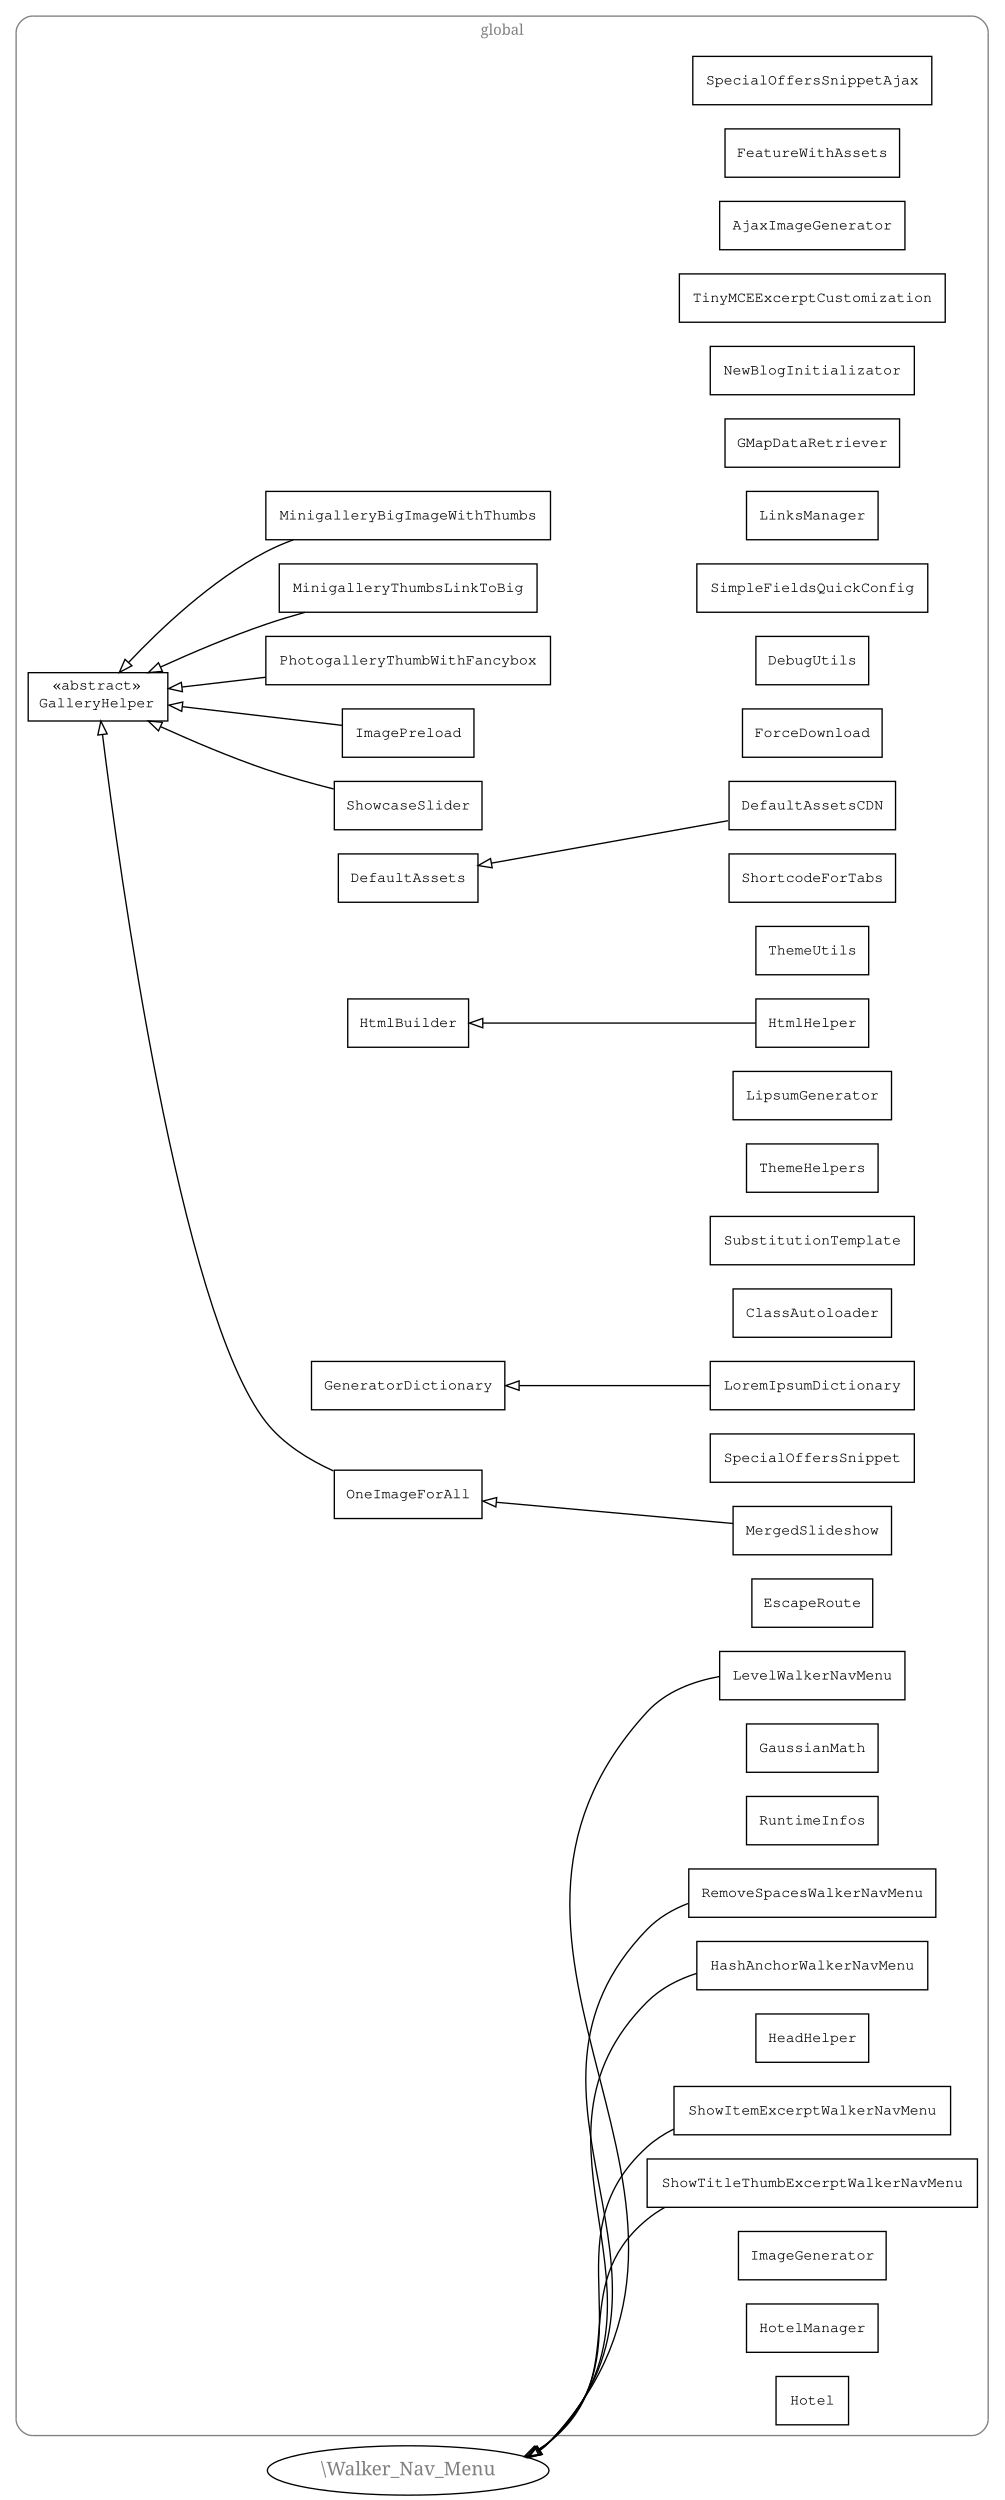
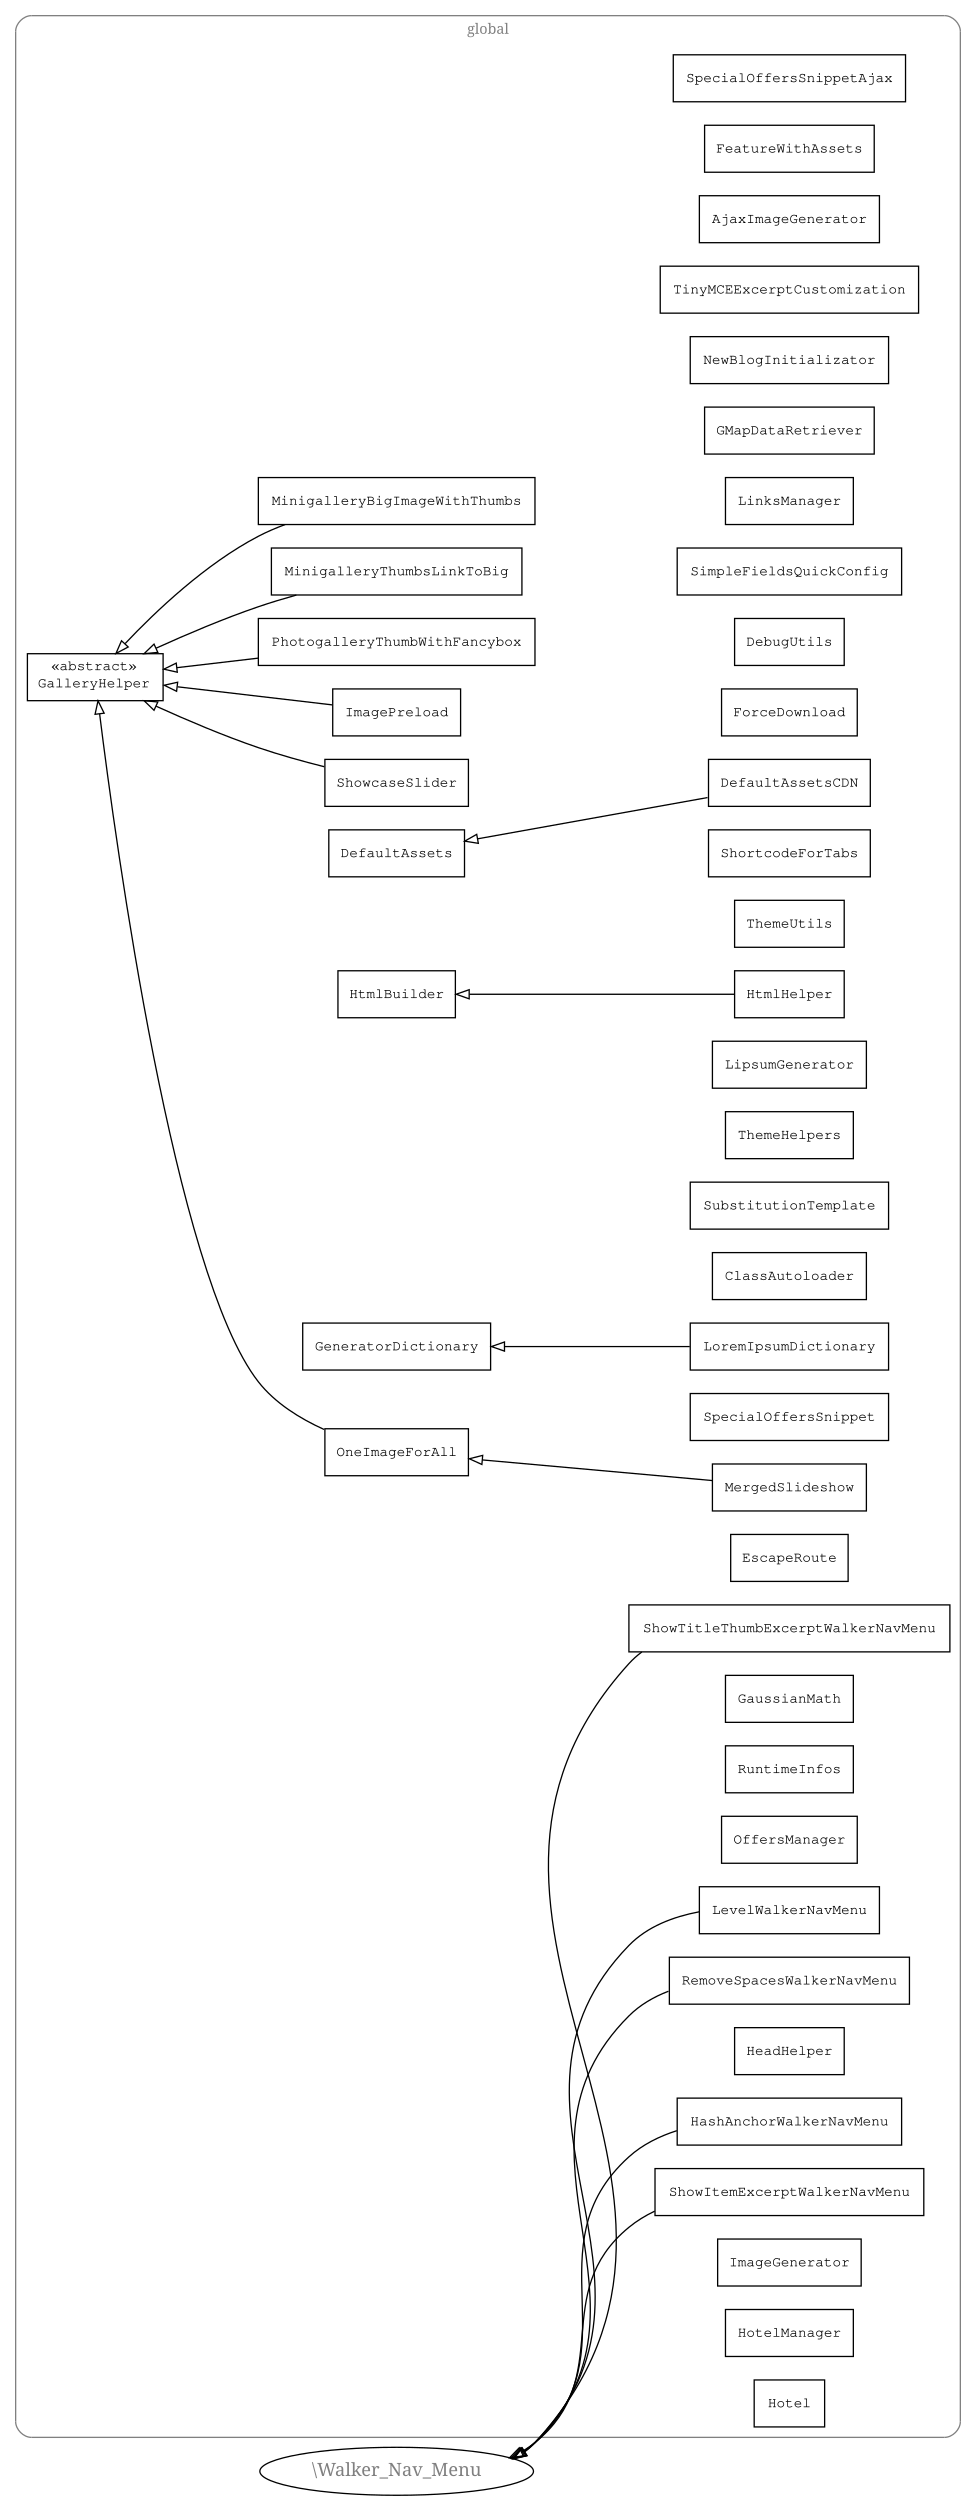
- <svg xmlns="http://www.w3.org/2000/svg" xmlns:xlink="http://www.w3.org/1999/xlink" width="748pt" height="1862pt" viewBox="0.00 0.00 748.00 1862.00">
-   <g id="graph1" class="graph" transform="scale(1 1) rotate(0) translate(4 1858)">
-     <polygon fill="white" stroke="white" points="-4,5 -4,-1858 745,-1858 745,5 -4,5" />
+ <svg xmlns="http://www.w3.org/2000/svg" xmlns:xlink="http://www.w3.org/1999/xlink" width="748pt" height="1916pt" viewBox="0.00 0.00 748.00 1916.00">
+   <g id="graph1" class="graph" transform="scale(1 1) rotate(0) translate(4 1912)">
+     <polygon fill="white" stroke="white" points="-4,5 -4,-1912 745,-1912 745,5 -4,5" />
    <g id="graph2" class="cluster">
      <polyline fill="none" stroke="gray" points="20,-44 720,-44 " />
      <path fill="none" stroke="gray" d="M720,-44C726,-44 732,-50 732,-56" />
-       <polyline fill="none" stroke="gray" points="732,-56 732,-1834 " />
-       <path fill="none" stroke="gray" d="M732,-1834C732,-1840 726,-1846 720,-1846" />
-       <polyline fill="none" stroke="gray" points="720,-1846 20,-1846 " />
-       <path fill="none" stroke="gray" d="M20,-1846C14,-1846 8,-1840 8,-1834" />
-       <polyline fill="none" stroke="gray" points="8,-1834 8,-56 " />
+       <polyline fill="none" stroke="gray" points="732,-56 732,-1888 " />
+       <path fill="none" stroke="gray" d="M732,-1888C732,-1894 726,-1900 720,-1900" />
+       <polyline fill="none" stroke="gray" points="720,-1900 20,-1900 " />
+       <path fill="none" stroke="gray" d="M20,-1900C14,-1900 8,-1894 8,-1888" />
+       <polyline fill="none" stroke="gray" points="8,-1888 8,-56 " />
      <path fill="none" stroke="gray" d="M8,-56C8,-50 14,-44 20,-44" />
-       <text text-anchor="middle" x="370" y="-1832.1" font-family="Times Roman,serif" font-size="11.00" fill="gray">global</text>
+       <text text-anchor="middle" x="370" y="-1886.1" font-family="Times Roman,serif" font-size="11.00" fill="gray">global</text>
    </g>
    <g id="node2" class="node">
      <a xlink:href="classes.ImagePreload.class.html" xlink:title="ImagePreload" target="_parent">
-         <polygon fill="none" stroke="black" points="349,-1330 251,-1330 251,-1294 349,-1294 349,-1330" />
-         <text text-anchor="middle" x="300" y="-1309.1" font-family="Courier,monospace" font-size="11.00">ImagePreload</text>
-       </a>
-     </g>
-     <g id="node36" class="node">
+         <polygon fill="none" stroke="black" points="349,-1384 251,-1384 251,-1348 349,-1348 349,-1384" />
+         <text text-anchor="middle" x="300" y="-1363.1" font-family="Courier,monospace" font-size="11.00">ImagePreload</text>
+       </a>
+     </g>
+     <g id="node37" class="node">
      <a xlink:href="classes.GalleryHelper.class.html" xlink:title="«abstract»&lt;br/&gt;GalleryHelper" target="_parent">
-         <polygon fill="none" stroke="black" points="121,-1357 17,-1357 17,-1321 121,-1321 121,-1357" />
-         <text text-anchor="start" x="35" y="-1344.43" font-family="Courier,monospace" font-size="11.00">«abstract»</text>
-         <text text-anchor="start" x="25" y="-1331.23" font-family="Courier,monospace" font-size="11.00">GalleryHelper</text>
+         <polygon fill="none" stroke="black" points="121,-1411 17,-1411 17,-1375 121,-1375 121,-1411" />
+         <text text-anchor="start" x="35" y="-1398.43" font-family="Courier,monospace" font-size="11.00">«abstract»</text>
+         <text text-anchor="start" x="25" y="-1385.23" font-family="Courier,monospace" font-size="11.00">GalleryHelper</text>
      </a>
    </g>
    <g id="edge3" class="edge">
-       <path fill="none" stroke="black" d="M250.728,-1317.76C216.089,-1321.81 169.445,-1327.26 132.087,-1331.63" />
-       <polygon fill="none" stroke="black" points="131.34,-1328.19 121.814,-1332.83 132.153,-1335.14 131.34,-1328.19" />
+       <path fill="none" stroke="black" d="M250.728,-1371.76C216.089,-1375.81 169.445,-1381.26 132.087,-1385.63" />
+       <polygon fill="none" stroke="black" points="131.34,-1382.19 121.814,-1386.83 132.153,-1389.14 131.34,-1382.19" />
    </g>
    <g id="node3" class="node">
      <a xlink:href="classes.SpecialOffersSnippetAjax.class.html" xlink:title="SpecialOffersSnippetAjax" target="_parent">
-         <polygon fill="none" stroke="black" points="690,-1816 512,-1816 512,-1780 690,-1780 690,-1816" />
-         <text text-anchor="middle" x="601" y="-1795.1" font-family="Courier,monospace" font-size="11.00">SpecialOffersSnippetAjax</text>
+         <polygon fill="none" stroke="black" points="690,-1870 512,-1870 512,-1834 690,-1834 690,-1870" />
+         <text text-anchor="middle" x="601" y="-1849.1" font-family="Courier,monospace" font-size="11.00">SpecialOffersSnippetAjax</text>
      </a>
    </g>
    <g id="node4" class="node">
      <a xlink:href="classes.FeatureWithAssets.class.html" xlink:title="FeatureWithAssets" target="_parent">
-         <polygon fill="none" stroke="black" points="666,-1762 536,-1762 536,-1726 666,-1726 666,-1762" />
-         <text text-anchor="middle" x="601" y="-1741.1" font-family="Courier,monospace" font-size="11.00">FeatureWithAssets</text>
+         <polygon fill="none" stroke="black" points="666,-1816 536,-1816 536,-1780 666,-1780 666,-1816" />
+         <text text-anchor="middle" x="601" y="-1795.1" font-family="Courier,monospace" font-size="11.00">FeatureWithAssets</text>
      </a>
    </g>
    <g id="node5" class="node">
      <a xlink:href="classes.DefaultAssets.class.html" xlink:title="DefaultAssets" target="_parent">
-         <polygon fill="none" stroke="black" points="352,-1222 248,-1222 248,-1186 352,-1186 352,-1222" />
-         <text text-anchor="middle" x="300" y="-1201.1" font-family="Courier,monospace" font-size="11.00">DefaultAssets</text>
+         <polygon fill="none" stroke="black" points="352,-1276 248,-1276 248,-1240 352,-1240 352,-1276" />
+         <text text-anchor="middle" x="300" y="-1255.1" font-family="Courier,monospace" font-size="11.00">DefaultAssets</text>
      </a>
    </g>
    <g id="node6" class="node">
      <a xlink:href="classes.AjaxImageGenerator.class.html" xlink:title="AjaxImageGenerator" target="_parent">
-         <polygon fill="none" stroke="black" points="670,-1708 532,-1708 532,-1672 670,-1672 670,-1708" />
-         <text text-anchor="middle" x="601" y="-1687.1" font-family="Courier,monospace" font-size="11.00">AjaxImageGenerator</text>
+         <polygon fill="none" stroke="black" points="670,-1762 532,-1762 532,-1726 670,-1726 670,-1762" />
+         <text text-anchor="middle" x="601" y="-1741.1" font-family="Courier,monospace" font-size="11.00">AjaxImageGenerator</text>
      </a>
    </g>
    <g id="node7" class="node">
      <a xlink:href="classes.TinyMCEExcerpt.class.html" xlink:title="TinyMCEExcerptCustomization" target="_parent">
-         <polygon fill="none" stroke="black" points="700,-1654 502,-1654 502,-1618 700,-1618 700,-1654" />
-         <text text-anchor="middle" x="601" y="-1633.1" font-family="Courier,monospace" font-size="11.00">TinyMCEExcerptCustomization</text>
+         <polygon fill="none" stroke="black" points="700,-1708 502,-1708 502,-1672 700,-1672 700,-1708" />
+         <text text-anchor="middle" x="601" y="-1687.1" font-family="Courier,monospace" font-size="11.00">TinyMCEExcerptCustomization</text>
      </a>
    </g>
    <g id="node8" class="node">
      <a xlink:href="classes.OneImageForAll.class.html" xlink:title="OneImageForAll" target="_parent">
-         <polygon fill="none" stroke="black" points="355,-763 245,-763 245,-727 355,-727 355,-763" />
-         <text text-anchor="middle" x="300" y="-742.1" font-family="Courier,monospace" font-size="11.00">OneImageForAll</text>
+         <polygon fill="none" stroke="black" points="355,-817 245,-817 245,-781 355,-781 355,-817" />
+         <text text-anchor="middle" x="300" y="-796.1" font-family="Courier,monospace" font-size="11.00">OneImageForAll</text>
      </a>
    </g>
    <g id="edge5" class="edge">
-       <path fill="none" stroke="black" d="M244.333,-762.467C225.867,-770.812 206.784,-782.648 194,-799 129.731,-881.205 84.645,-1211.67 72.364,-1310.77" />
-       <polygon fill="none" stroke="black" points="68.863,-1310.56 71.122,-1320.91 75.811,-1311.41 68.863,-1310.56" />
+       <path fill="none" stroke="black" d="M244.333,-816.467C225.867,-824.812 206.784,-836.648 194,-853 129.731,-935.205 84.645,-1265.67 72.364,-1364.77" />
+       <polygon fill="none" stroke="black" points="68.863,-1364.56 71.122,-1374.91 75.811,-1365.41 68.863,-1364.56" />
    </g>
    <g id="node9" class="node">
      <a xlink:href="classes.NewBlogInitializator.class.html" xlink:title="NewBlogInitializator" target="_parent">
-         <polygon fill="none" stroke="black" points="677,-1600 525,-1600 525,-1564 677,-1564 677,-1600" />
-         <text text-anchor="middle" x="601" y="-1579.1" font-family="Courier,monospace" font-size="11.00">NewBlogInitializator</text>
+         <polygon fill="none" stroke="black" points="677,-1654 525,-1654 525,-1618 677,-1618 677,-1654" />
+         <text text-anchor="middle" x="601" y="-1633.1" font-family="Courier,monospace" font-size="11.00">NewBlogInitializator</text>
      </a>
    </g>
    <g id="node10" class="node">
      <a xlink:href="classes.GMapDataRetriever.class.html" xlink:title="GMapDataRetriever" target="_parent">
-         <polygon fill="none" stroke="black" points="666,-1546 536,-1546 536,-1510 666,-1510 666,-1546" />
-         <text text-anchor="middle" x="601" y="-1525.1" font-family="Courier,monospace" font-size="11.00">GMapDataRetriever</text>
+         <polygon fill="none" stroke="black" points="666,-1600 536,-1600 536,-1564 666,-1564 666,-1600" />
+         <text text-anchor="middle" x="601" y="-1579.1" font-family="Courier,monospace" font-size="11.00">GMapDataRetriever</text>
      </a>
    </g>
    <g id="node11" class="node">
      <a xlink:href="classes.LinksManager.class.html" xlink:title="LinksManager" target="_parent">
-         <polygon fill="none" stroke="black" points="650,-1492 552,-1492 552,-1456 650,-1456 650,-1492" />
-         <text text-anchor="middle" x="601" y="-1471.1" font-family="Courier,monospace" font-size="11.00">LinksManager</text>
+         <polygon fill="none" stroke="black" points="650,-1546 552,-1546 552,-1510 650,-1510 650,-1546" />
+         <text text-anchor="middle" x="601" y="-1525.1" font-family="Courier,monospace" font-size="11.00">LinksManager</text>
      </a>
    </g>
    <g id="node12" class="node">
      <a xlink:href="classes.SimpleFieldsQuickConfig.class.html" xlink:title="SimpleFieldsQuickConfig" target="_parent">
-         <polygon fill="none" stroke="black" points="687,-1438 515,-1438 515,-1402 687,-1402 687,-1438" />
-         <text text-anchor="middle" x="601" y="-1417.1" font-family="Courier,monospace" font-size="11.00">SimpleFieldsQuickConfig</text>
+         <polygon fill="none" stroke="black" points="687,-1492 515,-1492 515,-1456 687,-1456 687,-1492" />
+         <text text-anchor="middle" x="601" y="-1471.1" font-family="Courier,monospace" font-size="11.00">SimpleFieldsQuickConfig</text>
      </a>
    </g>
    <g id="node13" class="node">
      <a xlink:href="classes.DebugUtils.class.html" xlink:title="DebugUtils" target="_parent">
-         <polygon fill="none" stroke="black" points="643,-1384 559,-1384 559,-1348 643,-1348 643,-1384" />
-         <text text-anchor="middle" x="601" y="-1363.1" font-family="Courier,monospace" font-size="11.00">DebugUtils</text>
+         <polygon fill="none" stroke="black" points="643,-1438 559,-1438 559,-1402 643,-1402 643,-1438" />
+         <text text-anchor="middle" x="601" y="-1417.1" font-family="Courier,monospace" font-size="11.00">DebugUtils</text>
      </a>
    </g>
    <g id="node14" class="node">
      <a xlink:href="classes.ForceDownload.class.html" xlink:title="ForceDownload" target="_parent">
-         <polygon fill="none" stroke="black" points="653,-1330 549,-1330 549,-1294 653,-1294 653,-1330" />
-         <text text-anchor="middle" x="601" y="-1309.1" font-family="Courier,monospace" font-size="11.00">ForceDownload</text>
+         <polygon fill="none" stroke="black" points="653,-1384 549,-1384 549,-1348 653,-1348 653,-1384" />
+         <text text-anchor="middle" x="601" y="-1363.1" font-family="Courier,monospace" font-size="11.00">ForceDownload</text>
      </a>
    </g>
    <g id="node15" class="node">
      <a xlink:href="classes.ShowTitleThumbExcerptWalkerNavMenu.class.html" xlink:title="ShowTitleThumbExcerptWalkerNavMenu" target="_parent">
-         <polygon fill="none" stroke="black" points="724,-250 478,-250 478,-214 724,-214 724,-250" />
-         <text text-anchor="middle" x="601" y="-229.1" font-family="Courier,monospace" font-size="11.00">ShowTitleThumbExcerptWalkerNavMenu</text>
-       </a>
-     </g>
-     <g id="node48" class="node">
+         <polygon fill="none" stroke="black" points="724,-682 478,-682 478,-646 724,-646 724,-682" />
+         <text text-anchor="middle" x="601" y="-661.1" font-family="Courier,monospace" font-size="11.00">ShowTitleThumbExcerptWalkerNavMenu</text>
+       </a>
+     </g>
+     <g id="node49" class="node">
      <ellipse fill="none" stroke="black" cx="300" cy="-18" rx="104.86" ry="18.385" />
      <text text-anchor="middle" x="300" y="-14.4" font-family="Times Roman,serif" font-size="14.00" fill="gray">\Walker_Nav_Menu</text>
    </g>
    <g id="edge7" class="edge">
-       <path fill="none" stroke="black" d="M491.03,-213.874C486.43,-211.274 482.054,-208.331 478,-205 416.175,-154.211 468.114,-90.434 406,-40 402.808,-37.408 399.388,-35.099 395.802,-33.043" />
-       <polygon fill="none" stroke="black" points="397.09,-29.774 386.58,-28.436 393.961,-36.036 397.09,-29.774" />
+       <path fill="none" stroke="black" d="M487.89,-645.914C484.333,-643.277 481.013,-640.318 478,-637 298.313,-439.166 586.816,-236.803 406,-40 403.648,-37.44 401.082,-35.134 398.345,-33.061" />
+       <polygon fill="none" stroke="black" points="399.978,-29.95 389.668,-27.511 396.207,-35.848 399.978,-29.95" />
    </g>
    <g id="node16" class="node">
      <a xlink:href="classes.ShortcodeForTabs.class.html" xlink:title="ShortcodeForTabs" target="_parent">
-         <polygon fill="none" stroke="black" points="663,-1222 539,-1222 539,-1186 663,-1186 663,-1222" />
-         <text text-anchor="middle" x="601" y="-1201.1" font-family="Courier,monospace" font-size="11.00">ShortcodeForTabs</text>
+         <polygon fill="none" stroke="black" points="663,-1276 539,-1276 539,-1240 663,-1240 663,-1276" />
+         <text text-anchor="middle" x="601" y="-1255.1" font-family="Courier,monospace" font-size="11.00">ShortcodeForTabs</text>
      </a>
    </g>
    <g id="node17" class="node">
      <a xlink:href="classes.ThemeUtils.class.html" xlink:title="ThemeUtils" target="_parent">
-         <polygon fill="none" stroke="black" points="643,-1168 559,-1168 559,-1132 643,-1132 643,-1168" />
-         <text text-anchor="middle" x="601" y="-1147.1" font-family="Courier,monospace" font-size="11.00">ThemeUtils</text>
+         <polygon fill="none" stroke="black" points="643,-1222 559,-1222 559,-1186 643,-1186 643,-1222" />
+         <text text-anchor="middle" x="601" y="-1201.1" font-family="Courier,monospace" font-size="11.00">ThemeUtils</text>
      </a>
    </g>
    <g id="node18" class="node">
      <a xlink:href="classes.ShowcaseSlider.class.html" xlink:title="ShowcaseSlider" target="_parent">
-         <polygon fill="none" stroke="black" points="355,-1276 245,-1276 245,-1240 355,-1240 355,-1276" />
-         <text text-anchor="middle" x="300" y="-1255.1" font-family="Courier,monospace" font-size="11.00">ShowcaseSlider</text>
+         <polygon fill="none" stroke="black" points="355,-1330 245,-1330 245,-1294 355,-1294 355,-1330" />
+         <text text-anchor="middle" x="300" y="-1309.1" font-family="Courier,monospace" font-size="11.00">ShowcaseSlider</text>
      </a>
    </g>
    <g id="edge9" class="edge">
-       <path fill="none" stroke="black" d="M244.498,-1270.38C228.081,-1274.51 210.177,-1279.48 194,-1285 167.55,-1294.02 138.874,-1306.22 115.667,-1316.75" />
-       <polygon fill="none" stroke="black" points="114.041,-1313.64 106.407,-1320.99 116.956,-1320.01 114.041,-1313.64" />
+       <path fill="none" stroke="black" d="M244.498,-1324.38C228.081,-1328.51 210.177,-1333.48 194,-1339 167.55,-1348.02 138.874,-1360.22 115.667,-1370.75" />
+       <polygon fill="none" stroke="black" points="114.041,-1367.64 106.407,-1374.99 116.956,-1374.01 114.041,-1367.64" />
    </g>
    <g id="node19" class="node">
      <a xlink:href="classes.MergedSlideshow.class.html" xlink:title="MergedSlideshow" target="_parent">
-         <polygon fill="none" stroke="black" points="660,-736 542,-736 542,-700 660,-700 660,-736" />
-         <text text-anchor="middle" x="601" y="-715.1" font-family="Courier,monospace" font-size="11.00">MergedSlideshow</text>
+         <polygon fill="none" stroke="black" points="660,-790 542,-790 542,-754 660,-754 660,-790" />
+         <text text-anchor="middle" x="601" y="-769.1" font-family="Courier,monospace" font-size="11.00">MergedSlideshow</text>
      </a>
    </g>
    <g id="edge11" class="edge">
-       <path fill="none" stroke="black" d="M541.891,-723.302C491.251,-727.845 418.393,-734.38 365.887,-739.09" />
-       <polygon fill="none" stroke="black" points="365.318,-735.627 355.67,-740.006 365.943,-742.599 365.318,-735.627" />
+       <path fill="none" stroke="black" d="M541.891,-777.302C491.251,-781.845 418.393,-788.38 365.887,-793.09" />
+       <polygon fill="none" stroke="black" points="365.318,-789.627 355.67,-794.006 365.943,-796.599 365.318,-789.627" />
    </g>
    <g id="node20" class="node">
      <a xlink:href="classes.LipsumGenerator.class.html" xlink:title="LipsumGenerator" target="_parent">
-         <polygon fill="none" stroke="black" points="660,-1060 542,-1060 542,-1024 660,-1024 660,-1060" />
-         <text text-anchor="middle" x="601" y="-1039.1" font-family="Courier,monospace" font-size="11.00">LipsumGenerator</text>
+         <polygon fill="none" stroke="black" points="660,-1114 542,-1114 542,-1078 660,-1078 660,-1114" />
+         <text text-anchor="middle" x="601" y="-1093.1" font-family="Courier,monospace" font-size="11.00">LipsumGenerator</text>
      </a>
    </g>
    <g id="node21" class="node">
      <a xlink:href="classes.ThemeHelpers.class.html" xlink:title="ThemeHelpers" target="_parent">
-         <polygon fill="none" stroke="black" points="650,-1006 552,-1006 552,-970 650,-970 650,-1006" />
-         <text text-anchor="middle" x="601" y="-985.1" font-family="Courier,monospace" font-size="11.00">ThemeHelpers</text>
+         <polygon fill="none" stroke="black" points="650,-1060 552,-1060 552,-1024 650,-1024 650,-1060" />
+         <text text-anchor="middle" x="601" y="-1039.1" font-family="Courier,monospace" font-size="11.00">ThemeHelpers</text>
      </a>
    </g>
    <g id="node22" class="node">
      <a xlink:href="classes.SubstitutionTemplate.class.html" xlink:title="SubstitutionTemplate" target="_parent">
-         <polygon fill="none" stroke="black" points="677,-952 525,-952 525,-916 677,-916 677,-952" />
-         <text text-anchor="middle" x="601" y="-931.1" font-family="Courier,monospace" font-size="11.00">SubstitutionTemplate</text>
+         <polygon fill="none" stroke="black" points="677,-1006 525,-1006 525,-970 677,-970 677,-1006" />
+         <text text-anchor="middle" x="601" y="-985.1" font-family="Courier,monospace" font-size="11.00">SubstitutionTemplate</text>
      </a>
    </g>
    <g id="node23" class="node">
      <a xlink:href="classes.ClassAutoloader.class.html" xlink:title="ClassAutoloader" target="_parent">
-         <polygon fill="none" stroke="black" points="660,-898 542,-898 542,-862 660,-862 660,-898" />
-         <text text-anchor="middle" x="601" y="-877.1" font-family="Courier,monospace" font-size="11.00">ClassAutoloader</text>
+         <polygon fill="none" stroke="black" points="660,-952 542,-952 542,-916 660,-916 660,-952" />
+         <text text-anchor="middle" x="601" y="-931.1" font-family="Courier,monospace" font-size="11.00">ClassAutoloader</text>
      </a>
    </g>
    <g id="node24" class="node">
      <a xlink:href="classes.RemoveSpacesWalkerNavMenu.class.html" xlink:title="RemoveSpacesWalkerNavMenu" target="_parent">
-         <polygon fill="none" stroke="black" points="693,-466 509,-466 509,-430 693,-430 693,-466" />
-         <text text-anchor="middle" x="601" y="-445.1" font-family="Courier,monospace" font-size="11.00">RemoveSpacesWalkerNavMenu</text>
+         <polygon fill="none" stroke="black" points="693,-412 509,-412 509,-376 693,-376 693,-412" />
+         <text text-anchor="middle" x="601" y="-391.1" font-family="Courier,monospace" font-size="11.00">RemoveSpacesWalkerNavMenu</text>
      </a>
    </g>
    <g id="edge13" class="edge">
-       <path fill="none" stroke="black" d="M508.392,-440.275C497.022,-435.904 486.453,-429.705 478,-421 357.943,-297.371 526.763,-162.94 406,-40 403.487,-37.442 400.76,-35.143 397.865,-33.079" />
-       <polygon fill="none" stroke="black" points="399.66,-30.074 389.298,-27.862 396.019,-36.053 399.66,-30.074" />
+       <path fill="none" stroke="black" d="M508.322,-385.923C497.033,-381.594 486.505,-375.5 478,-367 372.739,-261.806 511.862,-144.59 406,-40 403.38,-37.412 400.541,-35.091 397.53,-33.011" />
+       <polygon fill="none" stroke="black" points="399.026,-29.831 388.634,-27.77 395.473,-35.862 399.026,-29.831" />
    </g>
    <g id="node25" class="node">
      <a xlink:href="classes.SpecialOffersSnippet.class.html" xlink:title="SpecialOffersSnippet" target="_parent">
-         <polygon fill="none" stroke="black" points="677,-790 525,-790 525,-754 677,-754 677,-790" />
-         <text text-anchor="middle" x="601" y="-769.1" font-family="Courier,monospace" font-size="11.00">SpecialOffersSnippet</text>
+         <polygon fill="none" stroke="black" points="677,-844 525,-844 525,-808 677,-808 677,-844" />
+         <text text-anchor="middle" x="601" y="-823.1" font-family="Courier,monospace" font-size="11.00">SpecialOffersSnippet</text>
      </a>
    </g>
    <g id="node26" class="node">
      <a xlink:href="classes.HashAnchorWalkerNavMenu.class.html" xlink:title="HashAnchorWalkerNavMenu" target="_parent">
-         <polygon fill="none" stroke="black" points="687,-412 515,-412 515,-376 687,-376 687,-412" />
-         <text text-anchor="middle" x="601" y="-391.1" font-family="Courier,monospace" font-size="11.00">HashAnchorWalkerNavMenu</text>
+         <polygon fill="none" stroke="black" points="687,-304 515,-304 515,-268 687,-268 687,-304" />
+         <text text-anchor="middle" x="601" y="-283.1" font-family="Courier,monospace" font-size="11.00">HashAnchorWalkerNavMenu</text>
      </a>
    </g>
    <g id="edge15" class="edge">
-       <path fill="none" stroke="black" d="M514.863,-388.214C501.127,-383.833 488.129,-377.123 478,-367 372.739,-261.806 511.862,-144.59 406,-40 403.38,-37.412 400.541,-35.091 397.53,-33.011" />
-       <polygon fill="none" stroke="black" points="399.026,-29.831 388.634,-27.77 395.473,-35.862 399.026,-29.831" />
+       <path fill="none" stroke="black" d="M514.741,-279.046C501.262,-274.756 488.383,-268.379 478,-259 401.967,-190.321 482.425,-108.243 406,-40 403.095,-37.406 399.967,-35.088 396.669,-33.019" />
+       <polygon fill="none" stroke="black" points="398.044,-29.783 387.584,-28.1 394.711,-35.939 398.044,-29.783" />
    </g>
    <g id="node27" class="node">
      <a xlink:href="classes.MinigalleryBigImageWithThumbs.class.html" xlink:title="MinigalleryBigImageWithThumbs" target="_parent">
-         <polygon fill="none" stroke="black" points="406,-1492 194,-1492 194,-1456 406,-1456 406,-1492" />
-         <text text-anchor="middle" x="300" y="-1471.1" font-family="Courier,monospace" font-size="11.00">MinigalleryBigImageWithThumbs</text>
+         <polygon fill="none" stroke="black" points="406,-1546 194,-1546 194,-1510 406,-1510 406,-1546" />
+         <text text-anchor="middle" x="300" y="-1525.1" font-family="Courier,monospace" font-size="11.00">MinigalleryBigImageWithThumbs</text>
      </a>
    </g>
    <g id="edge17" class="edge">
-       <path fill="none" stroke="black" d="M214.507,-1455.97C207.411,-1453.36 200.482,-1450.38 194,-1447 153.621,-1425.93 115.235,-1389.44 91.909,-1364.77" />
-       <polygon fill="none" stroke="black" points="94.254,-1362.15 84.882,-1357.21 89.127,-1366.91 94.254,-1362.15" />
+       <path fill="none" stroke="black" d="M214.507,-1509.97C207.411,-1507.36 200.482,-1504.38 194,-1501 153.621,-1479.93 115.235,-1443.44 91.909,-1418.77" />
+       <polygon fill="none" stroke="black" points="94.254,-1416.15 84.882,-1411.21 89.127,-1420.91 94.254,-1416.15" />
    </g>
    <g id="node28" class="node">
      <a xlink:href="classes.GeneratorDictionary.class.html" xlink:title="GeneratorDictionary" target="_parent">
-         <polygon fill="none" stroke="black" points="372,-844 228,-844 228,-808 372,-808 372,-844" />
-         <text text-anchor="middle" x="300" y="-823.1" font-family="Courier,monospace" font-size="11.00">GeneratorDictionary</text>
+         <polygon fill="none" stroke="black" points="372,-898 228,-898 228,-862 372,-862 372,-898" />
+         <text text-anchor="middle" x="300" y="-877.1" font-family="Courier,monospace" font-size="11.00">GeneratorDictionary</text>
      </a>
    </g>
    <g id="node29" class="node">
      <a xlink:href="classes.MinigalleryThumbsLinkToBig.class.html" xlink:title="MinigalleryThumbsLinkToBig" target="_parent">
-         <polygon fill="none" stroke="black" points="396,-1438 204,-1438 204,-1402 396,-1402 396,-1438" />
-         <text text-anchor="middle" x="300" y="-1417.1" font-family="Courier,monospace" font-size="11.00">MinigalleryThumbsLinkToBig</text>
+         <polygon fill="none" stroke="black" points="396,-1492 204,-1492 204,-1456 396,-1456 396,-1492" />
+         <text text-anchor="middle" x="300" y="-1471.1" font-family="Courier,monospace" font-size="11.00">MinigalleryThumbsLinkToBig</text>
      </a>
    </g>
    <g id="edge19" class="edge">
-       <path fill="none" stroke="black" d="M223.149,-1401.96C213.27,-1399.19 203.347,-1396.19 194,-1393 167.55,-1383.98 138.874,-1371.78 115.667,-1361.25" />
-       <polygon fill="none" stroke="black" points="116.956,-1357.99 106.407,-1357.01 114.041,-1364.36 116.956,-1357.99" />
+       <path fill="none" stroke="black" d="M223.149,-1455.96C213.27,-1453.19 203.347,-1450.19 194,-1447 167.55,-1437.98 138.874,-1425.78 115.667,-1415.25" />
+       <polygon fill="none" stroke="black" points="116.956,-1411.99 106.407,-1411.01 114.041,-1418.36 116.956,-1411.99" />
    </g>
    <g id="node30" class="node">
      <a xlink:href="classes.EscapeRoute.class.html" xlink:title="EscapeRoute" target="_parent">
-         <polygon fill="none" stroke="black" points="646,-682 556,-682 556,-646 646,-646 646,-682" />
-         <text text-anchor="middle" x="601" y="-661.1" font-family="Courier,monospace" font-size="11.00">EscapeRoute</text>
+         <polygon fill="none" stroke="black" points="646,-736 556,-736 556,-700 646,-700 646,-736" />
+         <text text-anchor="middle" x="601" y="-715.1" font-family="Courier,monospace" font-size="11.00">EscapeRoute</text>
      </a>
    </g>
    <g id="node31" class="node">
      <a xlink:href="classes.DefaultAssetsCDN.class.html" xlink:title="DefaultAssetsCDN" target="_parent">
-         <polygon fill="none" stroke="black" points="663,-1276 539,-1276 539,-1240 663,-1240 663,-1276" />
-         <text text-anchor="middle" x="601" y="-1255.1" font-family="Courier,monospace" font-size="11.00">DefaultAssetsCDN</text>
+         <polygon fill="none" stroke="black" points="663,-1330 539,-1330 539,-1294 663,-1294 663,-1330" />
+         <text text-anchor="middle" x="601" y="-1309.1" font-family="Courier,monospace" font-size="11.00">DefaultAssetsCDN</text>
      </a>
    </g>
    <g id="edge21" class="edge">
-       <path fill="none" stroke="black" d="M538.267,-1246.75C486.579,-1237.47 413.66,-1224.39 362.136,-1215.15" />
-       <polygon fill="none" stroke="black" points="362.59,-1211.67 352.129,-1213.35 361.354,-1218.56 362.59,-1211.67" />
+       <path fill="none" stroke="black" d="M538.267,-1300.75C486.579,-1291.47 413.66,-1278.39 362.136,-1269.15" />
+       <polygon fill="none" stroke="black" points="362.59,-1265.67 352.129,-1267.35 361.354,-1272.56 362.59,-1265.67" />
    </g>
    <g id="node32" class="node">
      <a xlink:href="classes.GaussianMath.class.html" xlink:title="GaussianMath" target="_parent">
-         <polygon fill="none" stroke="black" points="650,-574 552,-574 552,-538 650,-538 650,-574" />
-         <text text-anchor="middle" x="601" y="-553.1" font-family="Courier,monospace" font-size="11.00">GaussianMath</text>
+         <polygon fill="none" stroke="black" points="650,-628 552,-628 552,-592 650,-592 650,-628" />
+         <text text-anchor="middle" x="601" y="-607.1" font-family="Courier,monospace" font-size="11.00">GaussianMath</text>
      </a>
    </g>
    <g id="node33" class="node">
      <a xlink:href="classes.RuntimeInfos.class.html" xlink:title="RuntimeInfos" target="_parent">
-         <polygon fill="none" stroke="black" points="650,-520 552,-520 552,-484 650,-484 650,-520" />
-         <text text-anchor="middle" x="601" y="-499.1" font-family="Courier,monospace" font-size="11.00">RuntimeInfos</text>
+         <polygon fill="none" stroke="black" points="650,-574 552,-574 552,-538 650,-538 650,-574" />
+         <text text-anchor="middle" x="601" y="-553.1" font-family="Courier,monospace" font-size="11.00">RuntimeInfos</text>
      </a>
    </g>
    <g id="node34" class="node">
+       <a xlink:href="classes.OffersManager.class.html" xlink:title="OffersManager" target="_parent">
+         <polygon fill="none" stroke="black" points="653,-520 549,-520 549,-484 653,-484 653,-520" />
+         <text text-anchor="middle" x="601" y="-499.1" font-family="Courier,monospace" font-size="11.00">OffersManager</text>
+       </a>
+     </g>
+     <g id="node35" class="node">
      <a xlink:href="classes.LevelWalkerNavMenu.class.html" xlink:title="LevelWalkerNavMenu" target="_parent">
-         <polygon fill="none" stroke="black" points="670,-628 532,-628 532,-592 670,-592 670,-628" />
-         <text text-anchor="middle" x="601" y="-607.1" font-family="Courier,monospace" font-size="11.00">LevelWalkerNavMenu</text>
+         <polygon fill="none" stroke="black" points="670,-466 532,-466 532,-430 670,-430 670,-466" />
+         <text text-anchor="middle" x="601" y="-445.1" font-family="Courier,monospace" font-size="11.00">LevelWalkerNavMenu</text>
      </a>
    </g>
    <g id="edge23" class="edge">
-       <path fill="none" stroke="black" d="M531.959,-609.367C511.969,-605.708 491.833,-598.05 478,-583 313.261,-403.761 571.762,-218.294 406,-40 403.632,-37.453 401.054,-35.16 398.306,-33.097" />
-       <polygon fill="none" stroke="black" points="399.92,-29.976 389.602,-27.573 396.169,-35.886 399.92,-29.976" />
-     </g>
-     <g id="node35" class="node">
+       <path fill="none" stroke="black" d="M531.811,-446.781C512.055,-443.056 492.089,-435.508 478,-421 357.943,-297.371 526.763,-162.94 406,-40 403.487,-37.442 400.76,-35.143 397.865,-33.079" />
+       <polygon fill="none" stroke="black" points="399.66,-30.074 389.298,-27.862 396.019,-36.053 399.66,-30.074" />
+     </g>
+     <g id="node36" class="node">
      <a xlink:href="classes.ShowItemExcerptWalkerNavMenu.class.html" xlink:title="ShowItemExcerptWalkerNavMenu" target="_parent">
-         <polygon fill="none" stroke="black" points="704,-304 498,-304 498,-268 704,-268 704,-304" />
-         <text text-anchor="middle" x="601" y="-283.1" font-family="Courier,monospace" font-size="11.00">ShowItemExcerptWalkerNavMenu</text>
+         <polygon fill="none" stroke="black" points="704,-250 498,-250 498,-214 704,-214 704,-250" />
+         <text text-anchor="middle" x="601" y="-229.1" font-family="Courier,monospace" font-size="11.00">ShowItemExcerptWalkerNavMenu</text>
      </a>
    </g>
    <g id="edge25" class="edge">
-       <path fill="none" stroke="black" d="M497.849,-272.287C490.655,-268.721 483.922,-264.349 478,-259 401.967,-190.321 482.425,-108.243 406,-40 403.095,-37.406 399.967,-35.088 396.669,-33.019" />
-       <polygon fill="none" stroke="black" points="398.044,-29.783 387.584,-28.1 394.711,-35.939 398.044,-29.783" />
-     </g>
-     <g id="node37" class="node">
+       <path fill="none" stroke="black" d="M497.787,-217.379C490.696,-214.006 483.997,-209.927 478,-205 416.175,-154.211 468.114,-90.434 406,-40 402.808,-37.408 399.388,-35.099 395.802,-33.043" />
+       <polygon fill="none" stroke="black" points="397.09,-29.774 386.58,-28.436 393.961,-36.036 397.09,-29.774" />
+     </g>
+     <g id="node38" class="node">
      <a xlink:href="classes.HeadHelper.class.html" xlink:title="HeadHelper" target="_parent">
        <polygon fill="none" stroke="black" points="643,-358 559,-358 559,-322 643,-322 643,-358" />
        <text text-anchor="middle" x="601" y="-337.1" font-family="Courier,monospace" font-size="11.00">HeadHelper</text>
      </a>
    </g>
-     <g id="node38" class="node">
+     <g id="node39" class="node">
      <a xlink:href="classes.HtmlHelper.class.html" xlink:title="HtmlHelper" target="_parent">
-         <polygon fill="none" stroke="black" points="643,-1114 559,-1114 559,-1078 643,-1078 643,-1114" />
-         <text text-anchor="middle" x="601" y="-1093.1" font-family="Courier,monospace" font-size="11.00">HtmlHelper</text>
-       </a>
-     </g>
-     <g id="node39" class="node">
+         <polygon fill="none" stroke="black" points="643,-1168 559,-1168 559,-1132 643,-1132 643,-1168" />
+         <text text-anchor="middle" x="601" y="-1147.1" font-family="Courier,monospace" font-size="11.00">HtmlHelper</text>
+       </a>
+     </g>
+     <g id="node40" class="node">
      <a xlink:href="classes.HtmlHelper.class.html" xlink:title="HtmlBuilder" target="_parent">
-         <polygon fill="none" stroke="black" points="345,-1114 255,-1114 255,-1078 345,-1078 345,-1114" />
-         <text text-anchor="middle" x="300" y="-1093.1" font-family="Courier,monospace" font-size="11.00">HtmlBuilder</text>
+         <polygon fill="none" stroke="black" points="345,-1168 255,-1168 255,-1132 345,-1132 345,-1168" />
+         <text text-anchor="middle" x="300" y="-1147.1" font-family="Courier,monospace" font-size="11.00">HtmlBuilder</text>
      </a>
    </g>
    <g id="edge27" class="edge">
-       <path fill="none" stroke="black" d="M558.83,-1096C505.791,-1096 414.565,-1096 355.794,-1096" />
-       <polygon fill="none" stroke="black" points="355.575,-1092.5 345.575,-1096 355.575,-1099.5 355.575,-1092.5" />
-     </g>
-     <g id="node40" class="node">
+       <path fill="none" stroke="black" d="M558.83,-1150C505.791,-1150 414.565,-1150 355.794,-1150" />
+       <polygon fill="none" stroke="black" points="355.575,-1146.5 345.575,-1150 355.575,-1153.5 355.575,-1146.5" />
+     </g>
+     <g id="node41" class="node">
      <a xlink:href="classes.LoremIpsumDictionary.class.html" xlink:title="LoremIpsumDictionary" target="_parent">
-         <polygon fill="none" stroke="black" points="677,-844 525,-844 525,-808 677,-808 677,-844" />
-         <text text-anchor="middle" x="601" y="-823.1" font-family="Courier,monospace" font-size="11.00">LoremIpsumDictionary</text>
+         <polygon fill="none" stroke="black" points="677,-898 525,-898 525,-862 677,-862 677,-898" />
+         <text text-anchor="middle" x="601" y="-877.1" font-family="Courier,monospace" font-size="11.00">LoremIpsumDictionary</text>
      </a>
    </g>
    <g id="edge29" class="edge">
-       <path fill="none" stroke="black" d="M524.656,-826C481.352,-826 427.128,-826 382.801,-826" />
-       <polygon fill="none" stroke="black" points="382.633,-822.5 372.633,-826 382.633,-829.5 382.633,-822.5" />
-     </g>
-     <g id="node41" class="node">
+       <path fill="none" stroke="black" d="M524.656,-880C481.352,-880 427.128,-880 382.801,-880" />
+       <polygon fill="none" stroke="black" points="382.633,-876.5 372.633,-880 382.633,-883.5 382.633,-876.5" />
+     </g>
+     <g id="node42" class="node">
      <a xlink:href="classes.ImageGenerator.class.html" xlink:title="ImageGenerator" target="_parent">
        <polygon fill="none" stroke="black" points="656,-196 546,-196 546,-160 656,-160 656,-196" />
        <text text-anchor="middle" x="601" y="-175.1" font-family="Courier,monospace" font-size="11.00">ImageGenerator</text>
      </a>
    </g>
-     <g id="node42" class="node">
+     <g id="node43" class="node">
      <a xlink:href="classes.HotelManager.class.html" xlink:title="HotelManager" target="_parent">
        <polygon fill="none" stroke="black" points="650,-142 552,-142 552,-106 650,-106 650,-142" />
        <text text-anchor="middle" x="601" y="-121.1" font-family="Courier,monospace" font-size="11.00">HotelManager</text>
      </a>
    </g>
-     <g id="node43" class="node">
+     <g id="node44" class="node">
      <a xlink:href="classes.HotelManager.class.html" xlink:title="Hotel" target="_parent">
        <polygon fill="none" stroke="black" points="628,-88 574,-88 574,-52 628,-52 628,-88" />
        <text text-anchor="middle" x="601" y="-67.1" font-family="Courier,monospace" font-size="11.00">Hotel</text>
      </a>
    </g>
-     <g id="node44" class="node">
+     <g id="node45" class="node">
      <a xlink:href="classes.PhotogalleryThumbWithFancybox.class.html" xlink:title="PhotogalleryThumbWithFancybox" target="_parent">
-         <polygon fill="none" stroke="black" points="406,-1384 194,-1384 194,-1348 406,-1348 406,-1384" />
-         <text text-anchor="middle" x="300" y="-1363.1" font-family="Courier,monospace" font-size="11.00">PhotogalleryThumbWithFancybox</text>
+         <polygon fill="none" stroke="black" points="406,-1438 194,-1438 194,-1402 406,-1402 406,-1438" />
+         <text text-anchor="middle" x="300" y="-1417.1" font-family="Courier,monospace" font-size="11.00">PhotogalleryThumbWithFancybox</text>
      </a>
    </g>
    <g id="edge31" class="edge">
-       <path fill="none" stroke="black" d="M193.965,-1353.61C172.651,-1351.12 150.905,-1348.57 131.655,-1346.32" />
-       <polygon fill="none" stroke="black" points="131.874,-1342.83 121.535,-1345.14 131.061,-1349.78 131.874,-1342.83" />
+       <path fill="none" stroke="black" d="M193.965,-1407.61C172.651,-1405.12 150.905,-1402.57 131.655,-1400.32" />
+       <polygon fill="none" stroke="black" points="131.874,-1396.83 121.535,-1399.14 131.061,-1403.78 131.874,-1396.83" />
    </g>
  </g>
</svg>
